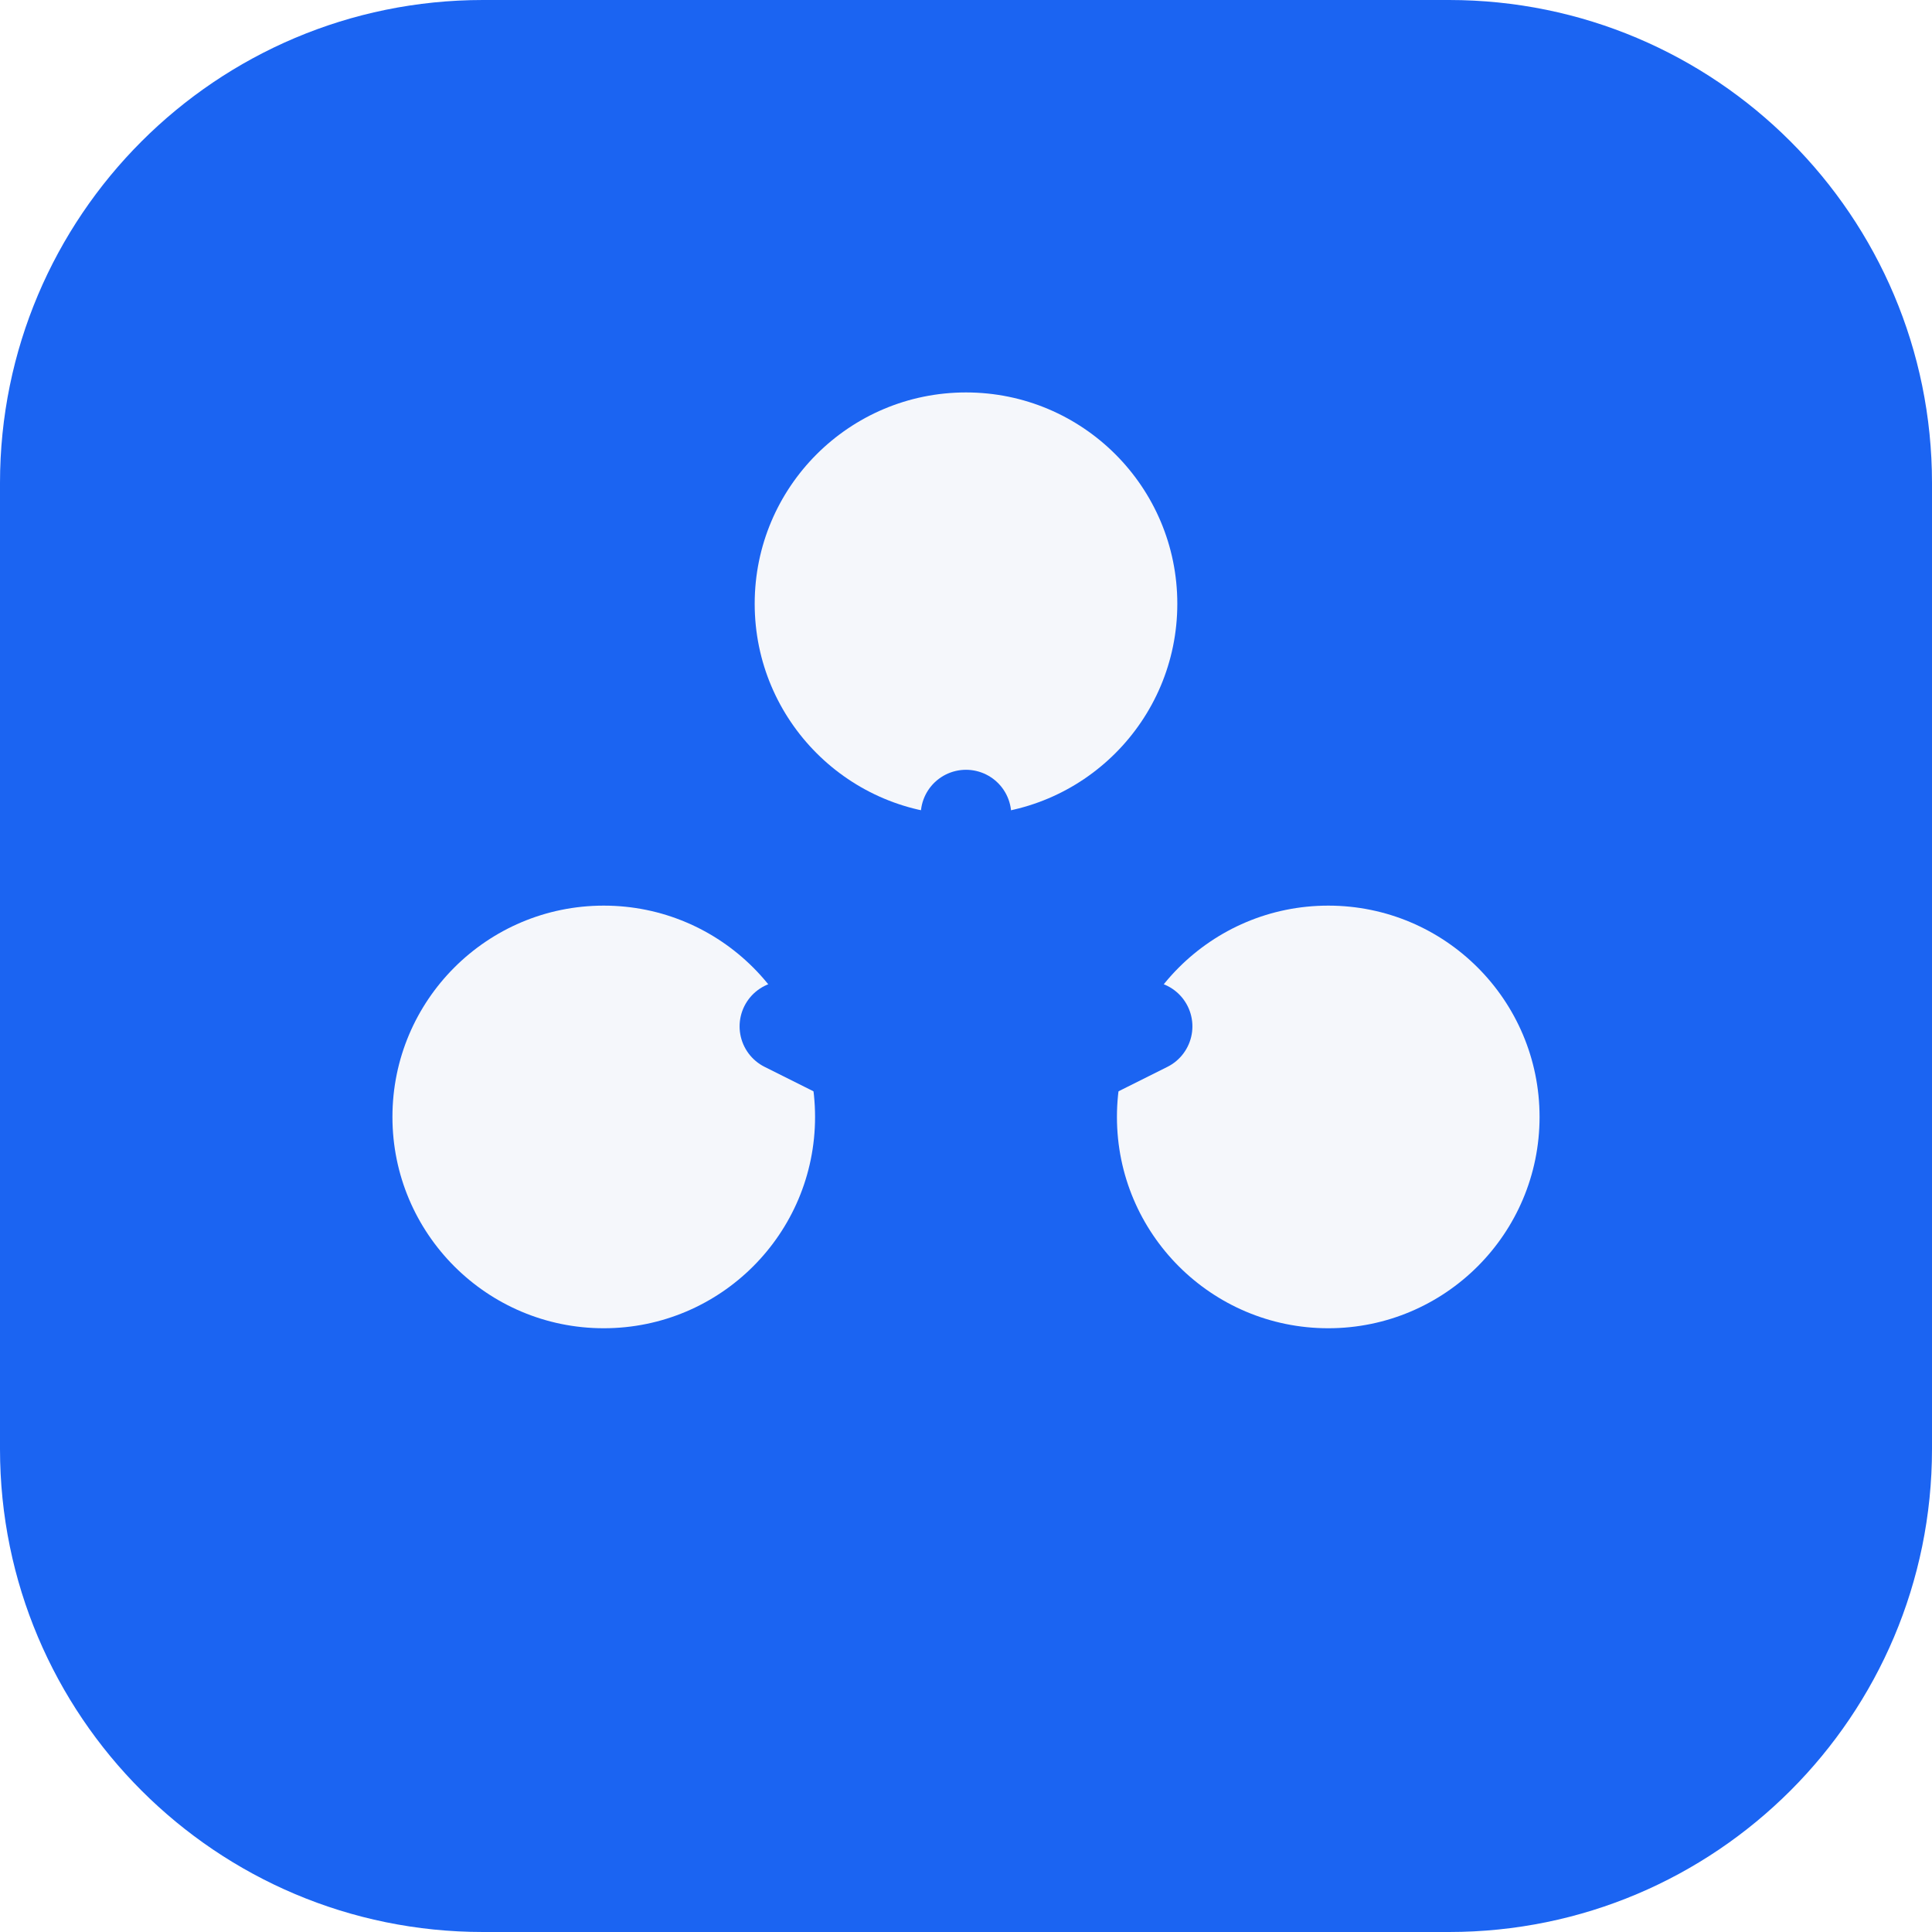
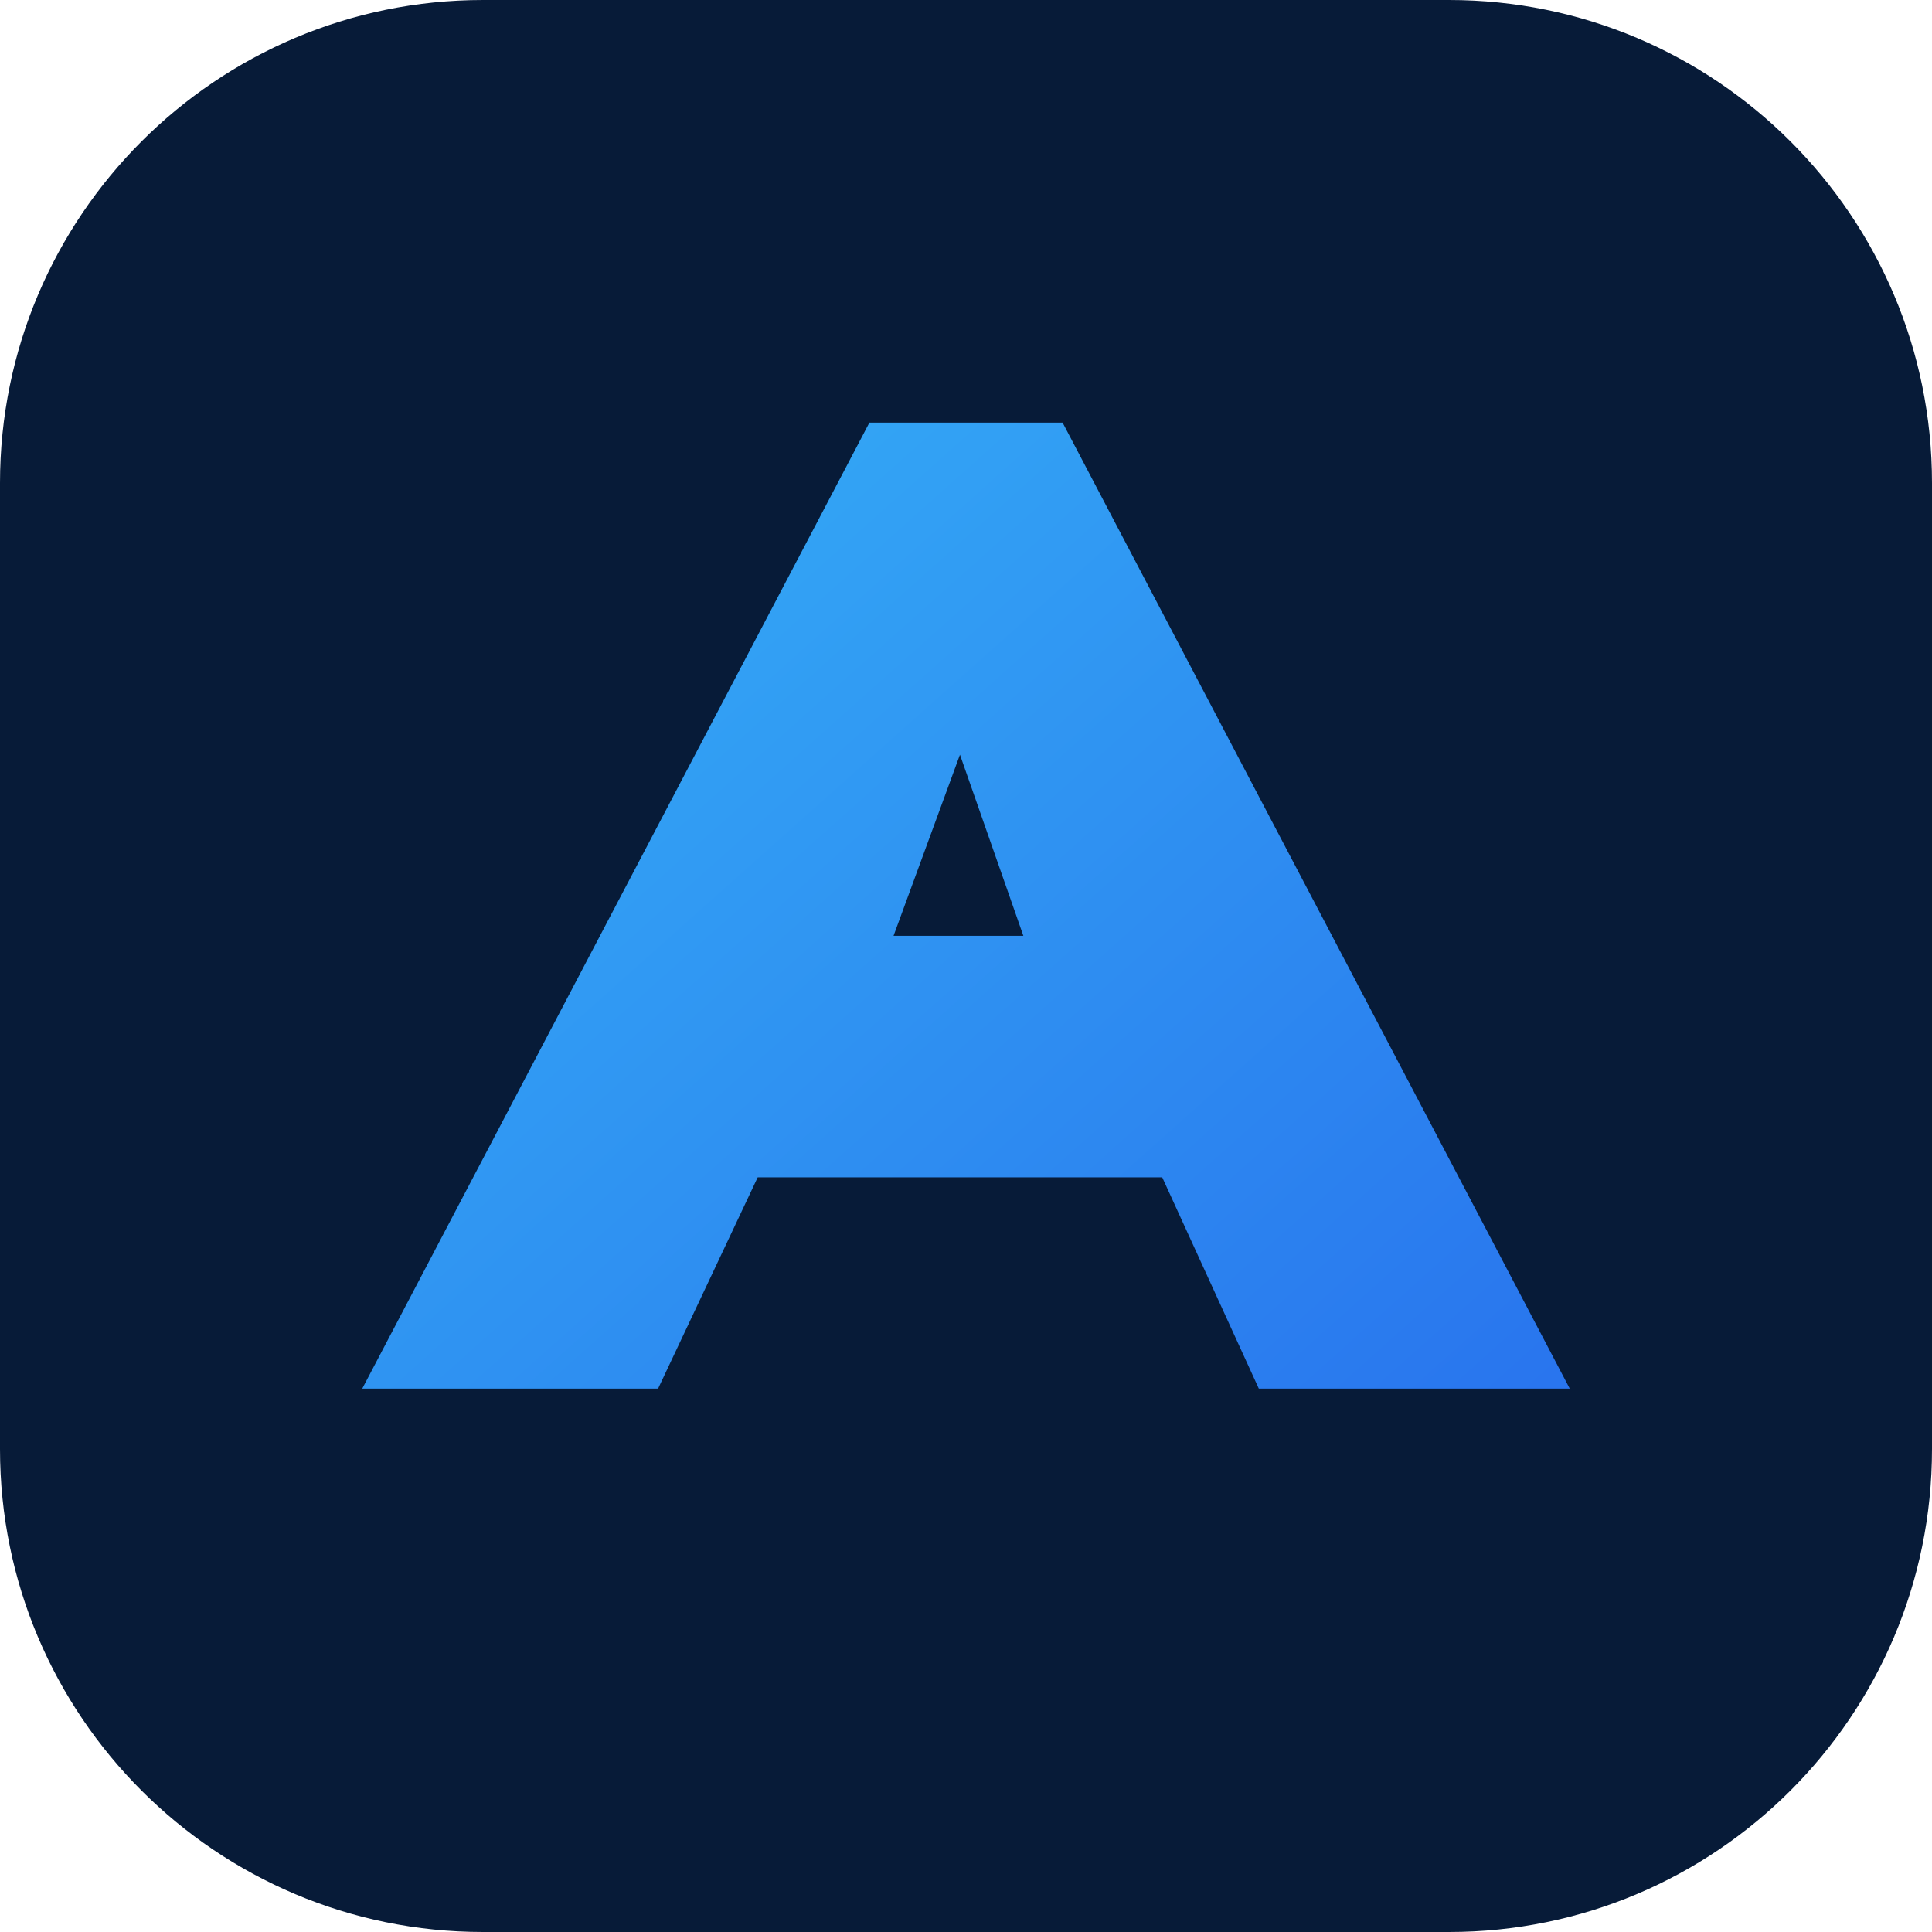
<svg xmlns="http://www.w3.org/2000/svg" viewBox="0 0 64 64" role="img" aria-label="Amarktai Sales Assistant">
-   <rect width="64" height="64" rx="16" fill="#1B64F2" />
-   <circle cx="32" cy="20" r="7" fill="#F5F7FB" />
-   <circle cx="20" cy="37" r="7" fill="#F5F7FB" />
-   <circle cx="44" cy="37" r="7" fill="#F5F7FB" />
-   <path d="M32 27v9M26 34l6 3 6-3" fill="none" stroke="#1B64F2" stroke-width="3" stroke-linecap="round" stroke-linejoin="round" />
+   <defs>
+     <linearGradient id="a" x1="8" y1="4" x2="58" y2="60" gradientUnits="userSpaceOnUse">
+       <stop stop-color="#38bdf8" />
+       <stop offset="1" stop-color="#2563eb" />
+     </linearGradient>
+   </defs>
+   <rect width="64" height="64" rx="16" fill="#071b38" />
+   <path d="M12 46 28.8 14h6.4L52 46H41.7l-3.2-7H25.1l-3.3 7H12Zm17.6-15h4.3L31.8 25l-2.2 6Z" fill="url(#a)" />
</svg>
